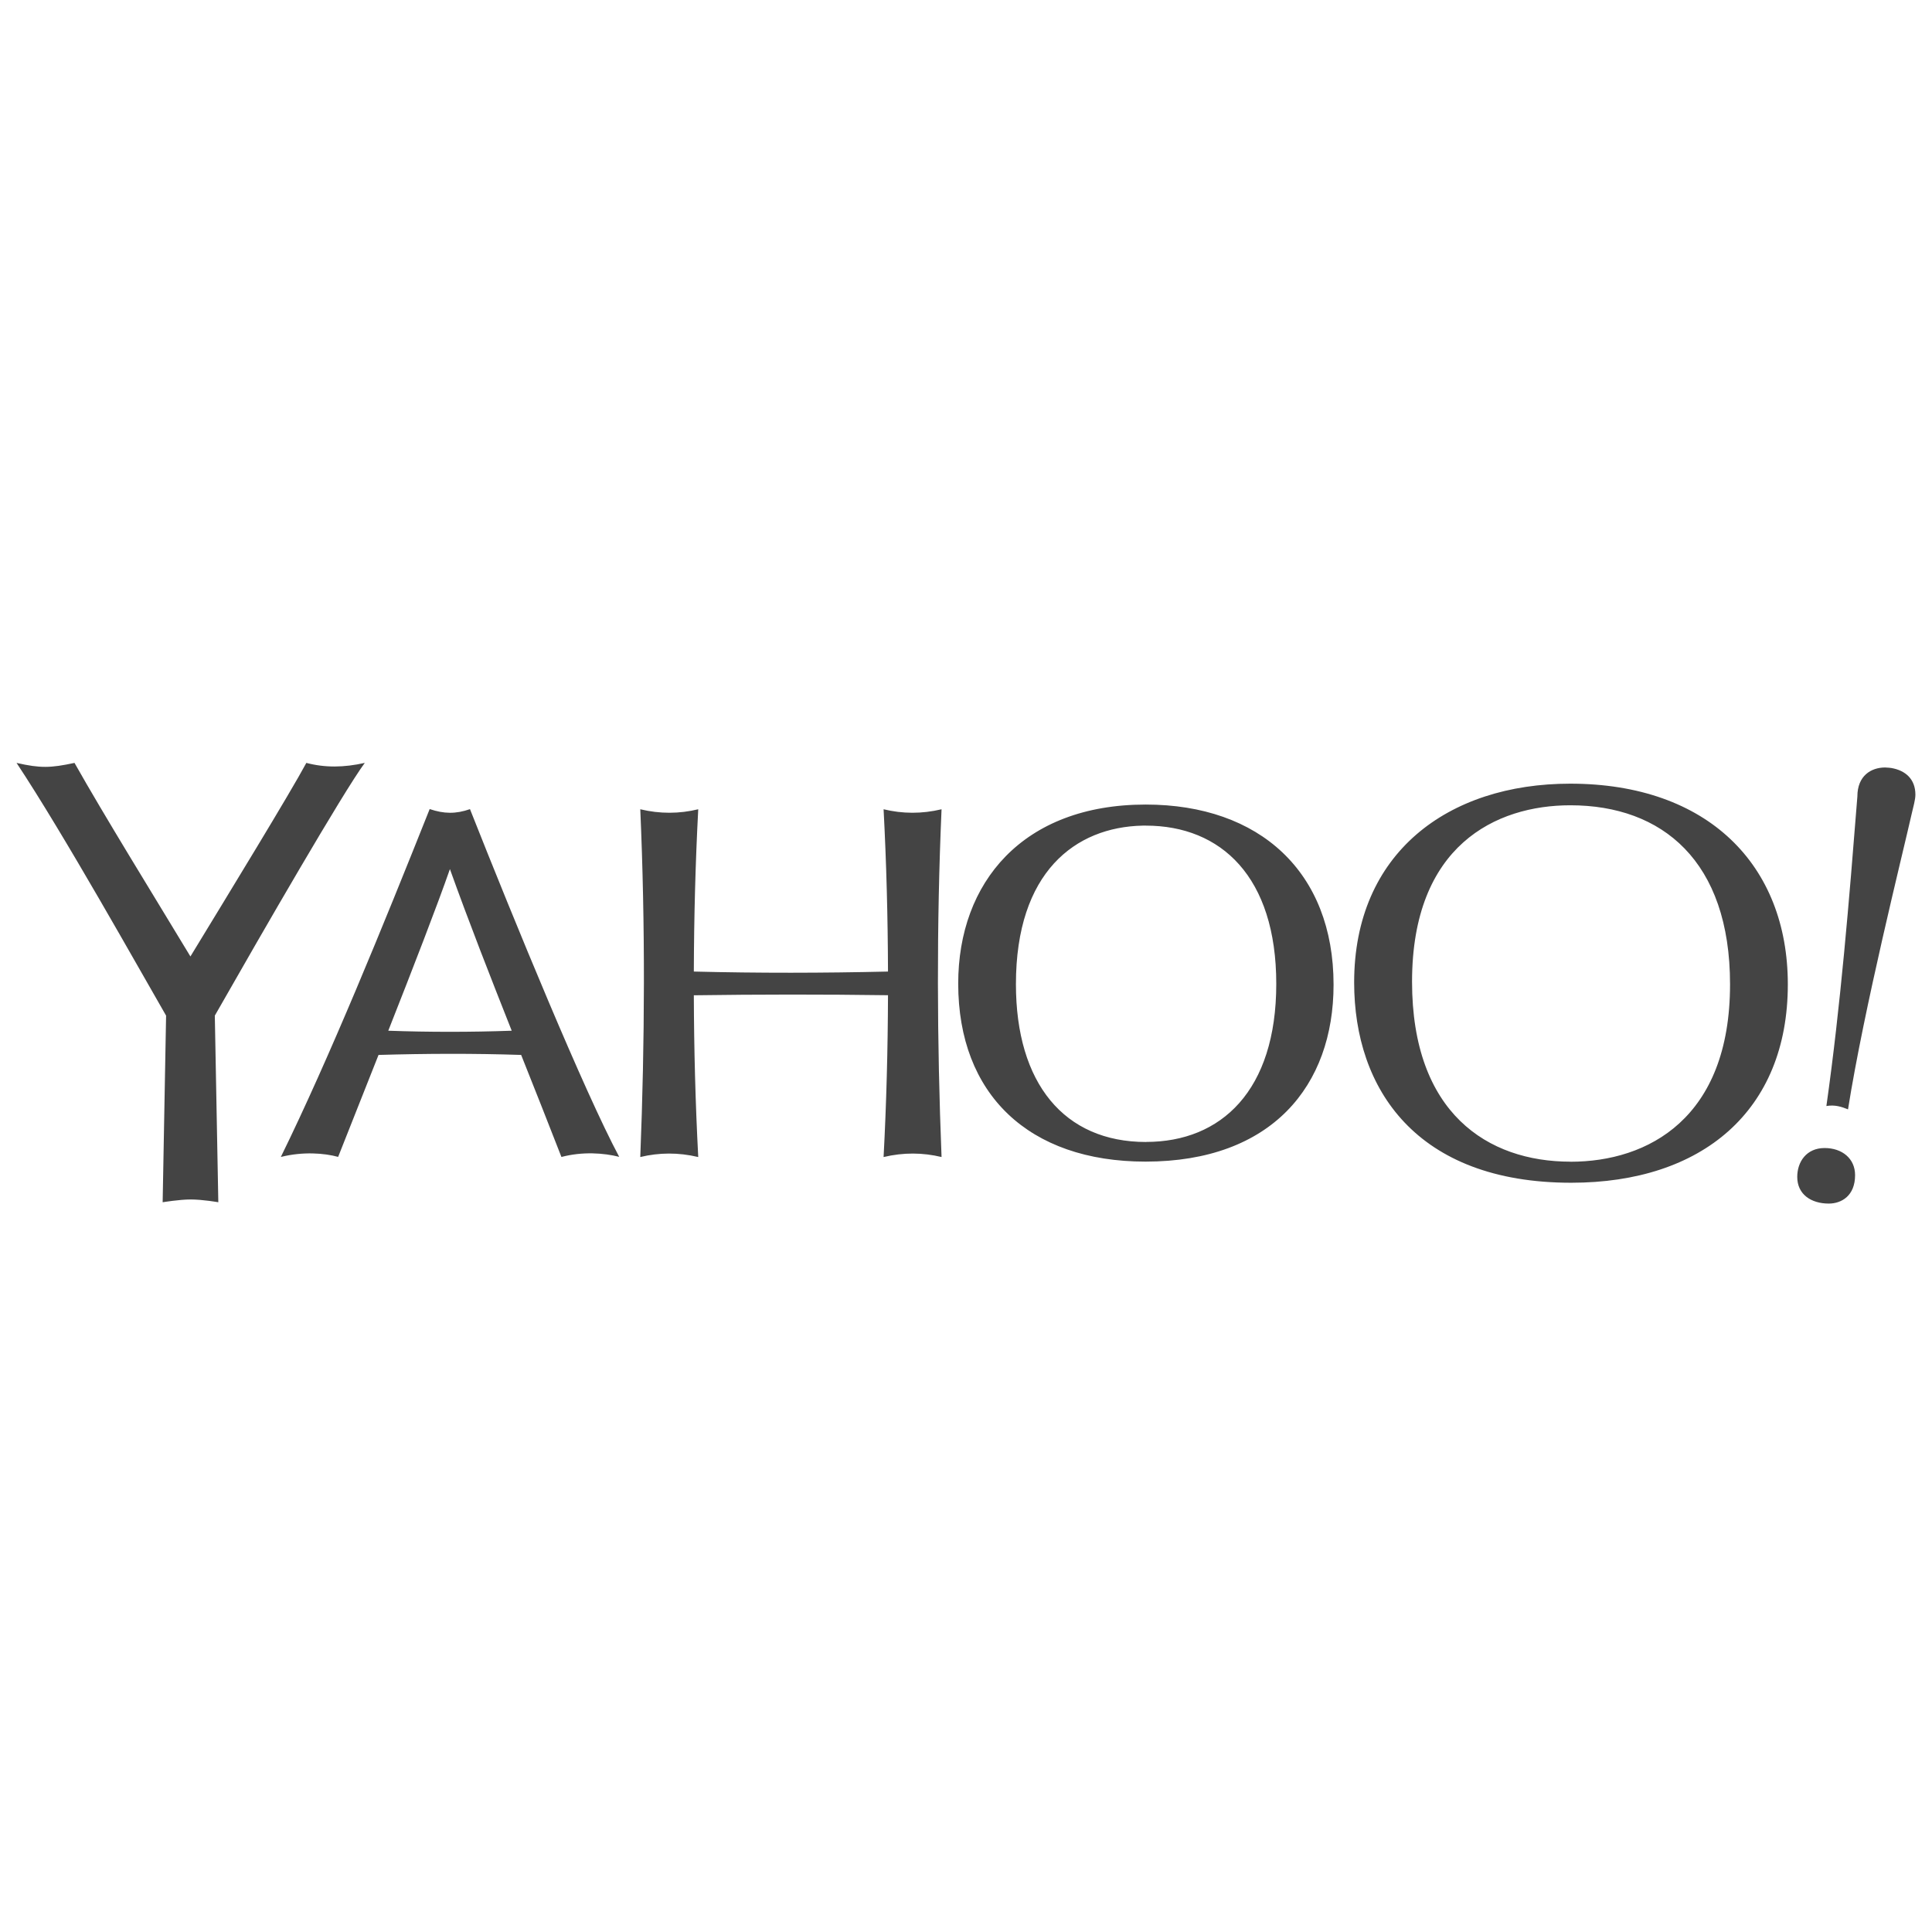
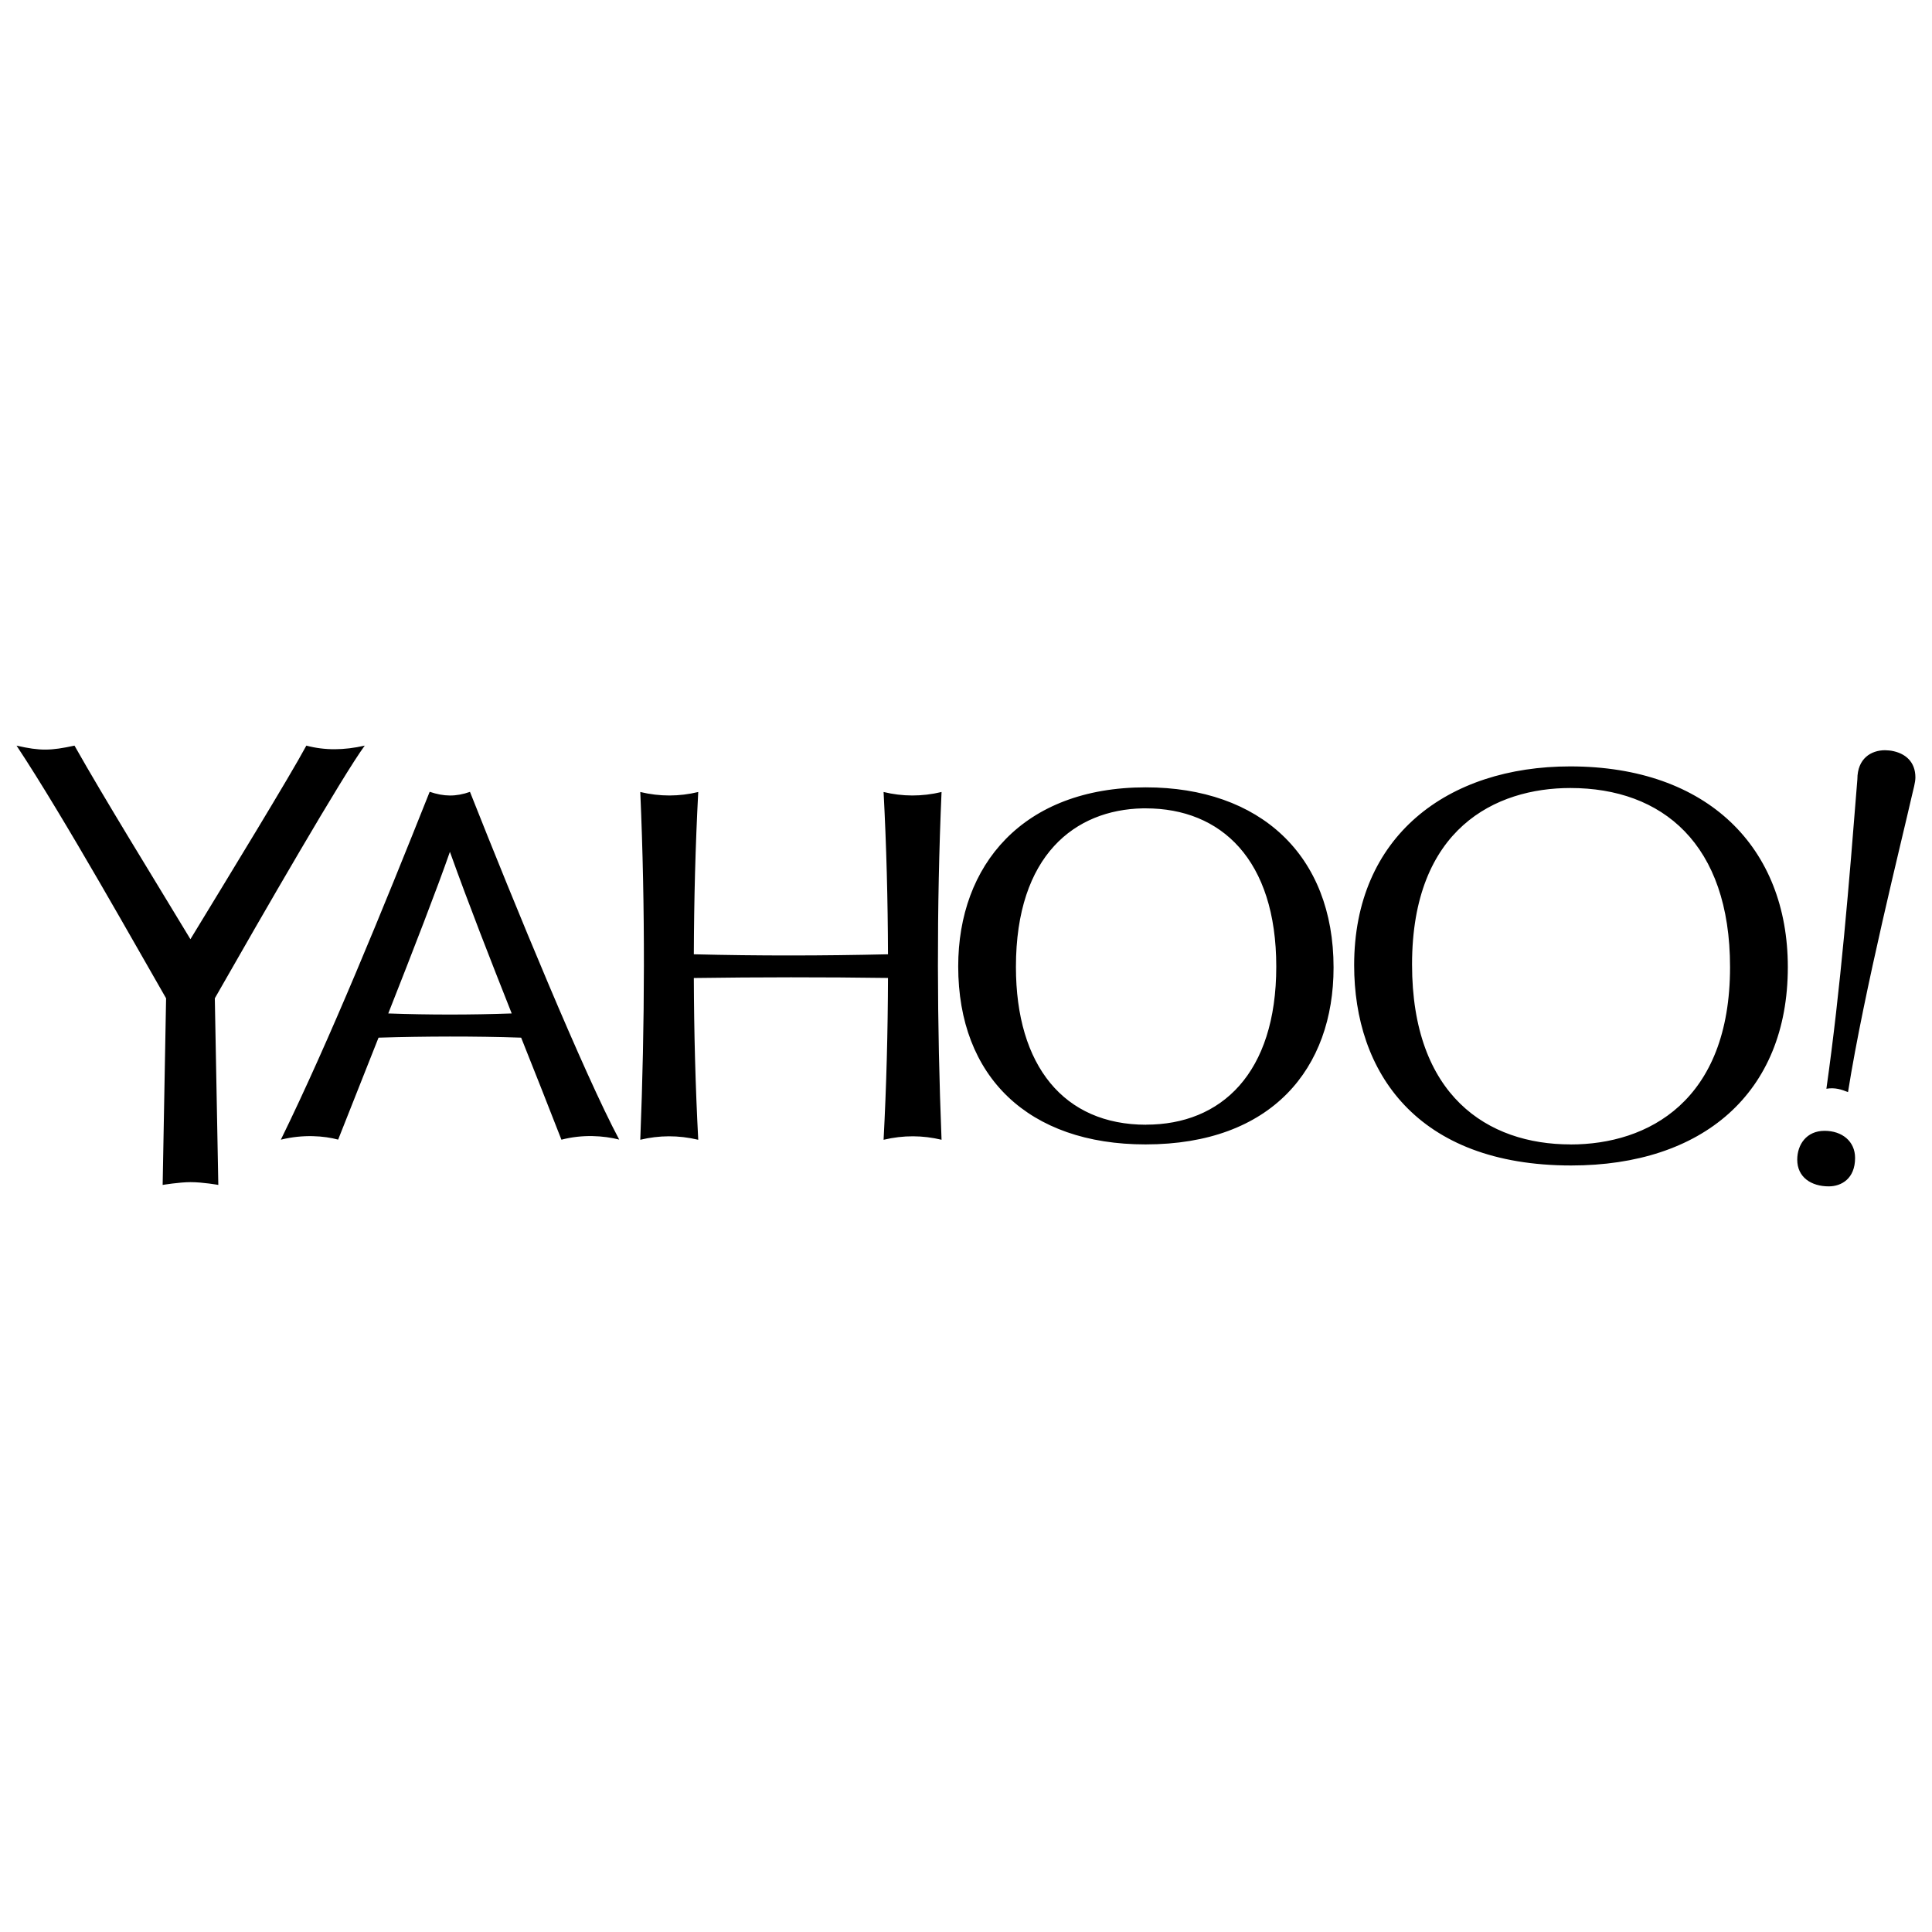
<svg xmlns="http://www.w3.org/2000/svg" version="1.1" width="32" height="32" viewBox="0 0 32 32">
-   <path fill="#444444" d="M7.787 13.402l-0.001 0 0.001-0.001c-0.239 0.084-0.434 0.079-0.669 0l-0.001-0.001c-0.773 1.94-1.664 4.129-2.465 5.762l0.007-0.002-0.004 0.002c0.366-0.091 0.716-0.063 0.947-0-0-0-0.001-0.001-0.002-0.001l0.001 0c0.204-0.516 0.437-1.101 0.669-1.689l0.001 0.001c0.787-0.023 1.574-0.026 2.361 0l0-0c0.224 0.563 0.448 1.126 0.667 1.69v0c0 0 0 0 0 0 0.35-0.092 0.699-0.067 0.957-0.002h0l0.001 0-0.001-0c-0.577-1.078-1.735-3.898-2.472-5.76zM8.473 17.072c-0.681 0.024-1.362 0.024-2.042 0l-0 0c0.417-1.057 0.812-2.077 1.021-2.677 0.318 0.887 0.669 1.782 1.024 2.678l-0.003-0.001zM4.652 19.165l0.003-0.001c-0.001 0-0.002 0-0.003 0.001v0.001zM6.042 12.636c-0 0-0 0-0.001 0l0-0c-0.346 0.078-0.658 0.081-0.967 0-0.273 0.508-1.279 2.153-1.92 3.206-0.65-1.076-1.419-2.318-1.92-3.206-0.397 0.085-0.564 0.090-0.96 0 0.787 1.186 2.048 3.444 2.477 4.186l-0.057 3.091c0 0 0.277-0.046 0.462-0.046 0.205 0 0.46 0.046 0.46 0.046l-0.058-3.091c0.8-1.404 2.122-3.695 2.484-4.186zM18.976 13.326c-2.037 0-3.105 1.291-3.105 2.965 0 1.832 1.166 2.949 3.102 2.949 2.093 0 3.115-1.259 3.115-2.93 0-1.863-1.22-2.984-3.111-2.984zM18.982 18.915c-1.358 0-2.155-0.973-2.155-2.614 0-1.856 0.983-2.603 2.099-2.626 0.018-0 0.036 0 0.053 0 1.245 0 2.16 0.848 2.16 2.621-0 1.77-0.913 2.618-2.157 2.618zM30.221 19.015c-0.302 0-0.453 0.23-0.453 0.478 0 0.292 0.233 0.442 0.522 0.442 0.209 0 0.436-0.127 0.436-0.471 0-0.276-0.216-0.449-0.505-0.449zM31.323 12.72l-0 0v-0c0 0-0.060-0.008-0.1-0.008-0.23 0-0.459 0.135-0.459 0.48-0.137 1.734-0.279 3.472-0.513 5.126l-0.001 0.001c0 0 0 0 0.001-0v0l0.001-0c0.142-0.024 0.251 0.013 0.358 0.056l-0.001-0.001c0.266-1.68 0.897-4.197 1.058-4.909 0.023-0.1 0.058-0.219 0.058-0.303 0-0.254-0.161-0.402-0.402-0.442zM26.007 12.98c-2.028 0-3.578 1.152-3.578 3.293 0 1.764 1.031 3.317 3.595 3.317 2.171 0 3.588-1.193 3.588-3.286 0-1.973-1.322-3.324-3.605-3.324zM26.012 19.241c-1.373 0-2.624-0.806-2.624-2.981 0-2.255 1.387-2.922 2.622-2.922 1.523 0 2.645 0.925 2.645 2.966-0 2.218-1.357 2.938-2.642 2.938zM14.635 13.404c0.047 0.895 0.070 1.791 0.073 2.688-1.073 0.025-2.145 0.027-3.216 0 0.003-0.897 0.026-1.793 0.073-2.688-0.314 0.076-0.634 0.078-0.96 0 0.084 1.923 0.076 3.843 0 5.76 0.312-0.075 0.631-0.078 0.959 0l-0.002-0.001 0.003 0.001c-0.047-0.894-0.070-1.787-0.073-2.679 1.072-0.015 2.144-0.016 3.216-0.001-0.003 0.893-0.026 1.786-0.073 2.68l0.003-0.001-0.002 0.001c0.328-0.078 0.647-0.075 0.959 0-0.076-1.917-0.084-3.836 0-5.76-0.326 0.078-0.646 0.076-0.96-0z" />
+   <path d="M7.787 13.116l-0.001 0 0.001-0.001c-0.239 0.084-0.434 0.079-0.669 0l-0.001-0.001c-0.773 1.94-1.664 4.129-2.465 5.762l0.007-0.002-0.004 0.002c0.366-0.091 0.716-0.063 0.947-0-0-0-0.001-0.001-0.002-0.001l0.001 0c0.204-0.516 0.437-1.101 0.669-1.689l0.001 0.001c0.787-0.023 1.574-0.026 2.361 0l0-0c0.224 0.563 0.448 1.126 0.667 1.69v0c0 0 0 0 0 0 0.35-0.092 0.699-0.067 0.957-0.002h0l0.001 0-0.001-0c-0.577-1.078-1.735-3.898-2.472-5.76zM8.473 16.786c-0.681 0.024-1.362 0.024-2.042 0l-0 0c0.417-1.057 0.812-2.077 1.021-2.677 0.318 0.887 0.669 1.782 1.024 2.678l-0.003-0.001zM4.652 18.879l0.003-0.001c-0.001 0-0.002 0-0.003 0.001v0.001zM6.042 12.35c-0 0-0 0-0.001 0l0-0c-0.346 0.078-0.658 0.081-0.967 0-0.273 0.508-1.279 2.153-1.92 3.206-0.65-1.076-1.419-2.318-1.92-3.206-0.397 0.085-0.564 0.090-0.96 0 0.787 1.186 2.048 3.444 2.477 4.185l-0.057 3.091c0 0 0.277-0.046 0.462-0.046 0.205 0 0.46 0.046 0.46 0.046l-0.058-3.091c0.8-1.404 2.122-3.695 2.484-4.186zM18.976 13.041c-2.037 0-3.105 1.291-3.105 2.965 0 1.832 1.166 2.949 3.102 2.949 2.093 0 3.115-1.259 3.115-2.93 0-1.863-1.22-2.984-3.111-2.984zM18.982 18.629c-1.358 0-2.155-0.973-2.155-2.614 0-1.856 0.983-2.603 2.099-2.626 0.018-0 0.036 0 0.053 0 1.245 0 2.16 0.848 2.16 2.621-0 1.77-0.913 2.618-2.157 2.618zM30.221 18.73c-0.302 0-0.453 0.23-0.453 0.478 0 0.292 0.233 0.442 0.522 0.442 0.209 0 0.436-0.127 0.436-0.471 0-0.276-0.216-0.449-0.505-0.449zM31.323 12.434l-0 0v-0c0 0-0.060-0.008-0.1-0.008-0.23 0-0.459 0.135-0.459 0.48-0.137 1.734-0.279 3.472-0.513 5.126l-0.001 0.001c0 0 0 0 0.001-0v0l0.001-0c0.142-0.024 0.251 0.013 0.358 0.056l-0.001-0.001c0.266-1.68 0.897-4.197 1.058-4.909 0.023-0.1 0.058-0.219 0.058-0.303 0-0.254-0.161-0.402-0.402-0.442zM26.007 12.694c-2.028 0-3.578 1.152-3.578 3.293 0 1.764 1.031 3.317 3.595 3.317 2.171 0 3.588-1.193 3.588-3.286 0-1.973-1.322-3.324-3.605-3.324zM26.012 18.955c-1.373 0-2.624-0.806-2.624-2.981 0-2.255 1.387-2.922 2.622-2.922 1.523 0 2.645 0.925 2.645 2.966-0 2.218-1.357 2.938-2.642 2.938zM14.635 13.118c0.047 0.895 0.070 1.791 0.073 2.688-1.073 0.025-2.145 0.027-3.216 0 0.003-0.897 0.026-1.793 0.073-2.688-0.314 0.076-0.634 0.078-0.96 0 0.084 1.923 0.076 3.843 0 5.76 0.312-0.075 0.631-0.078 0.959 0l-0.002-0.001 0.003 0.001c-0.047-0.894-0.070-1.787-0.073-2.679 1.072-0.015 2.144-0.016 3.216-0.001-0.003 0.893-0.026 1.786-0.073 2.68l0.003-0.001-0.002 0.001c0.328-0.078 0.647-0.075 0.959 0-0.076-1.917-0.084-3.836 0-5.76-0.326 0.078-0.646 0.076-0.96-0z" />
</svg>
